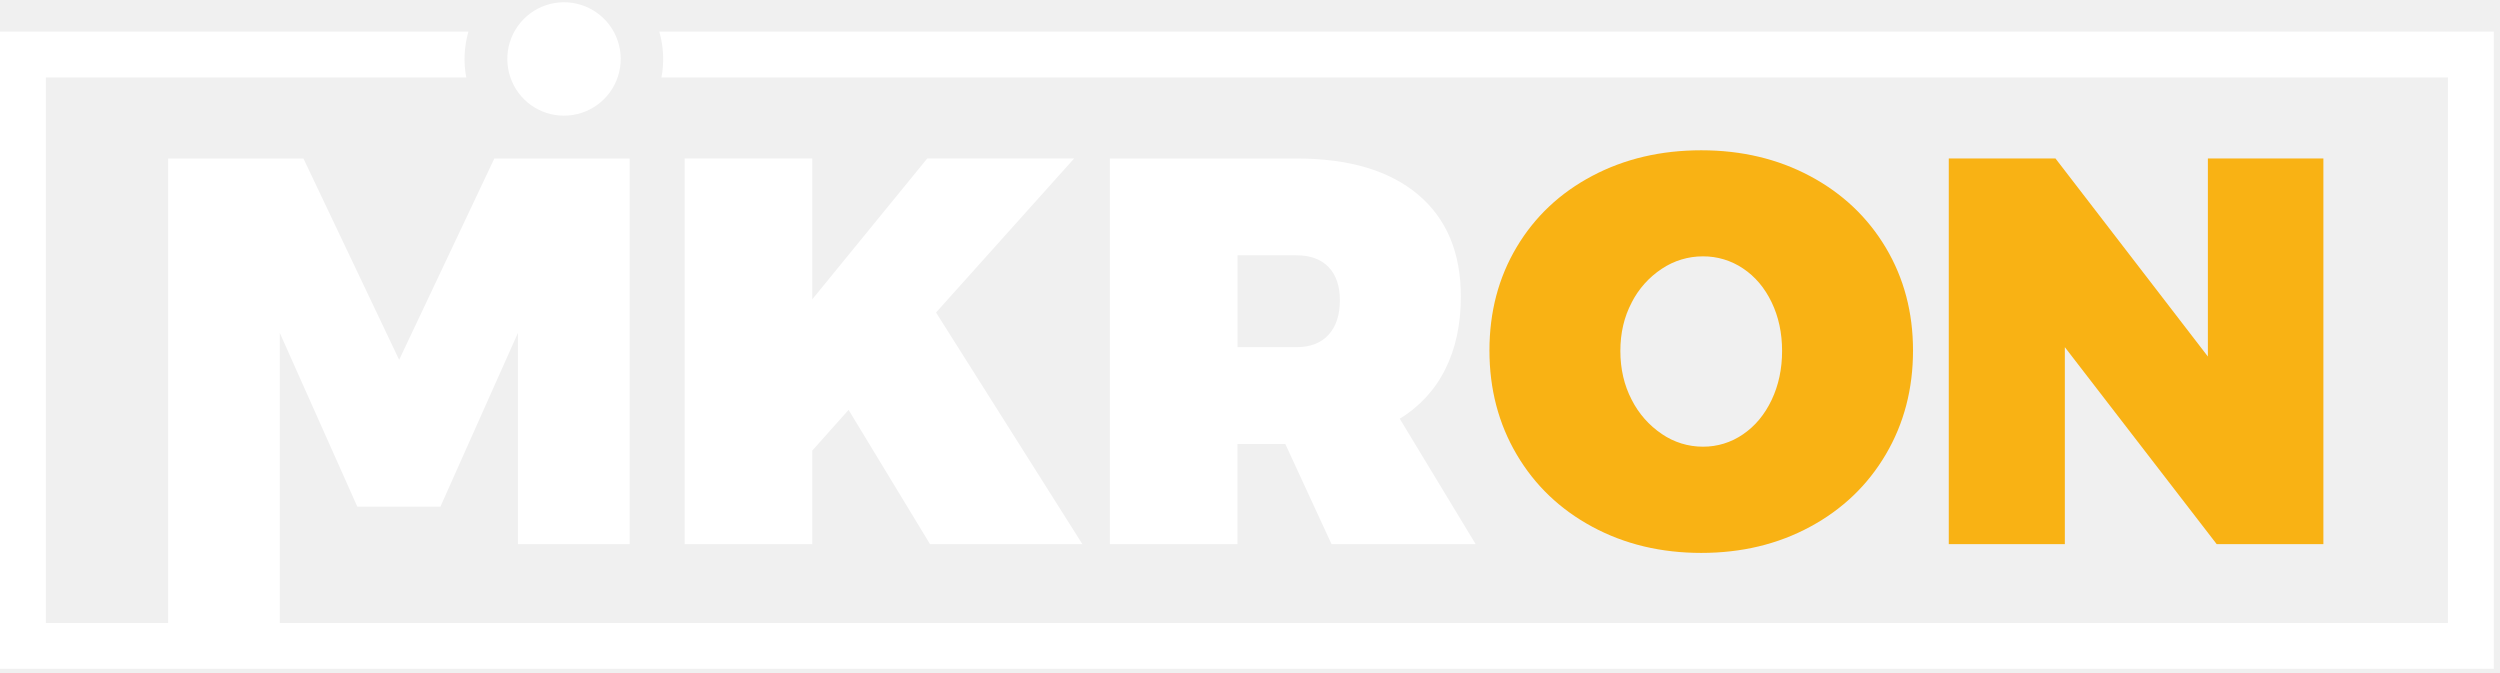
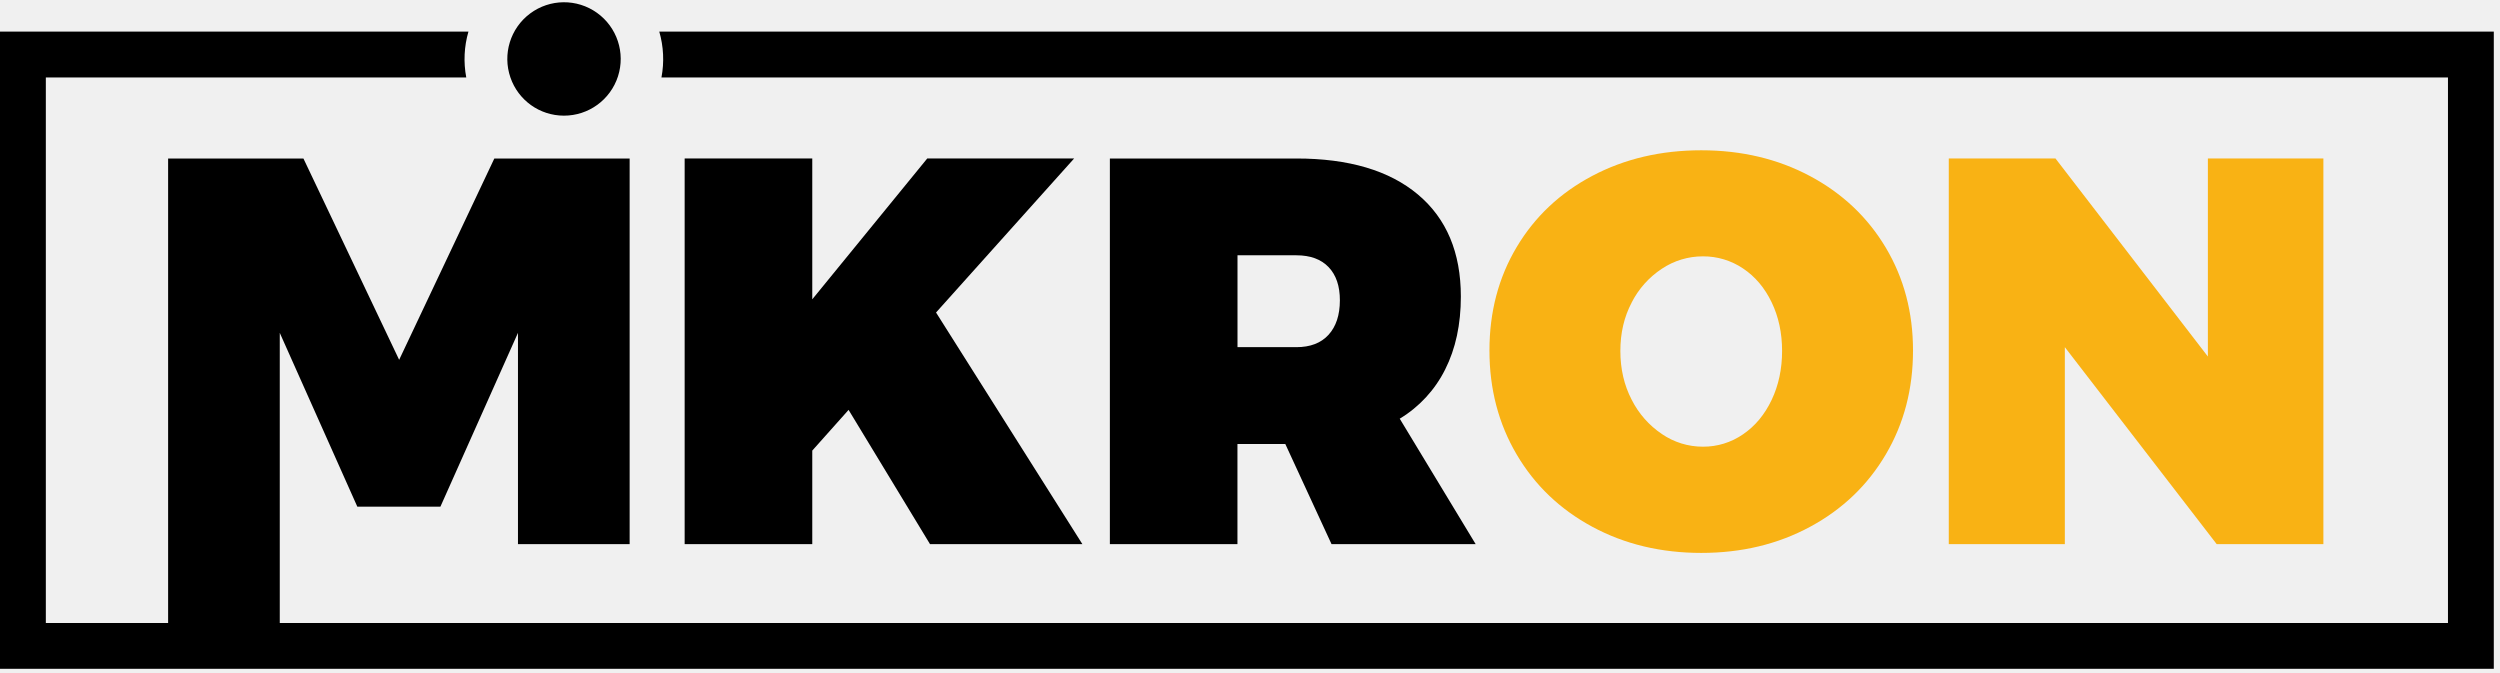
- <svg xmlns="http://www.w3.org/2000/svg" id="Layer_1" data-name="Layer 1" viewBox="0 0 1940 522">
-   <path d="M511.6,24.53a76.54,76.54,0,0,1,1.69,35.57H1899.62V483.43H217.1V258.3L277.29,393.2h64.46L401.94,258.3V422.23H488.6V123h-105L309.74,279.22,235.46,123h-105V483.43H35.57V60.1H361.82a76.54,76.54,0,0,1,1.69-35.57H0V519H1935.19V24.53Z" style="fill:#fff" />
-   <path d="M437.55,89.75A44,44,0,1,0,396.08,60.1,43.86,43.86,0,0,0,437.55,89.75Z" style="fill:#fff" />
-   <polygon points="531.29 122.98 531.29 422.23 630.32 422.23 630.32 349.66 658.5 318.07 721.68 422.23 839.92 422.23 726.37 242.51 833.52 122.98 719.54 122.98 630.32 232.27 630.32 122.98 531.29 122.98" style="fill:#fff" />
-   <path d="M1121.45,286.69q12.17-24.11,12.17-56.56,0-51.23-33.3-79.19T1006,123H861.26V422.23h99V344.54h37.14l35.86,77.69h111.84l-58.91-97.33A93,93,0,0,0,1121.45,286.69Zm-90.5-26.89q-8.75,9.61-25,9.6H960.3V198.11H1006q16.22,0,25,9.18t8.75,25.83Q1039.7,250.2,1030.95,259.8Z" style="fill:#fff" />
-   <path d="M1235.63,408.78q37.56,20.27,84.52,20.28t84.52-20.28q37.56-20.27,58.7-56.13T1484.5,272q0-44.39-21.13-79.82t-58.7-55.5q-37.57-20.06-84.52-20.06t-84.52,19.85q-37.57,19.85-58.7,55.28T1155.81,272q0,44.82,21.13,80.68T1235.63,408.78Zm30.52-174a68.87,68.87,0,0,1,23.48-26.25,57.11,57.11,0,0,1,31.8-9.6,55,55,0,0,1,31.16,9.39q14.09,9.39,22.2,26.25t8.11,37.78q0,20.92-8.11,38t-22.2,26.68a54.12,54.12,0,0,1-31.16,9.6,56.2,56.2,0,0,1-31.8-9.82,70.12,70.12,0,0,1-23.48-26.68q-8.75-16.86-8.75-37.78T1266.16,234.83Z" style="fill:#f9b214" />
-   <polygon points="1720.14 422.23 1802.95 422.23 1802.95 122.98 1713.31 122.98 1713.31 276.66 1595.06 122.98 1512.25 122.98 1512.25 422.23 1602.32 422.23 1602.32 269.4 1720.14 422.23" style="fill:#f9b214" />
+ <svg xmlns="http://www.w3.org/2000/svg" id="Layer_1" data-name="Layer 1" viewBox="0 0 1940 522" version="1.1">
+   <defs id="defs27" />
+   <path d="M511.6,24.53a76.54,76.54,0,0,1,1.69,35.57H1899.62V483.43H217.1V258.3L277.29,393.2h64.46L401.94,258.3V422.23H488.6V123h-105L309.74,279.22,235.46,123h-105V483.43H35.57V60.1H361.82a76.54,76.54,0,0,1,1.69-35.57H0V519H1935.19V24.53Z" style="fill:#000000" id="path12" />
+   <path d="M437.55,89.75A44,44,0,1,0,396.08,60.1,43.86,43.86,0,0,0,437.55,89.75Z" style="fill:#000000" id="path14" />
+   <polygon points="531.29 122.98 531.29 422.23 630.32 422.23 630.32 349.66 658.5 318.07 721.68 422.23 839.92 422.23 726.37 242.51 833.52 122.98 719.54 122.98 630.32 232.27 630.32 122.98 531.29 122.98" style="fill:#000000" id="polygon16" />
+   <path d="M1121.45,286.69q12.17-24.11,12.17-56.56,0-51.23-33.3-79.19T1006,123H861.26V422.23h99V344.54h37.14l35.86,77.69h111.84l-58.91-97.33A93,93,0,0,0,1121.45,286.69Zm-90.5-26.89q-8.75,9.61-25,9.6H960.3V198.11H1006q16.22,0,25,9.18t8.75,25.83Q1039.7,250.2,1030.95,259.8Z" style="fill:#000000" id="path18" />
+   <path d="M1235.63,408.78q37.56,20.27,84.52,20.28t84.52-20.28q37.56-20.27,58.7-56.13T1484.5,272q0-44.39-21.13-79.82t-58.7-55.5q-37.57-20.06-84.52-20.06t-84.52,19.85q-37.57,19.85-58.7,55.28T1155.81,272q0,44.82,21.13,80.68T1235.63,408.78Zm30.52-174a68.87,68.87,0,0,1,23.48-26.25,57.11,57.11,0,0,1,31.8-9.6,55,55,0,0,1,31.16,9.39q14.09,9.39,22.2,26.25t8.11,37.78q0,20.92-8.11,38t-22.2,26.68a54.12,54.12,0,0,1-31.16,9.6,56.2,56.2,0,0,1-31.8-9.82,70.12,70.12,0,0,1-23.48-26.68q-8.75-16.86-8.75-37.78T1266.16,234.83Z" style="fill:#f9b214" id="path20" />
+   <polygon points="1720.14 422.23 1802.95 422.23 1802.95 122.98 1713.31 122.98 1713.31 276.66 1595.06 122.98 1512.25 122.98 1512.25 422.23 1602.32 422.23 1602.32 269.4 1720.14 422.23" style="fill:#f9b214" id="polygon22" />
</svg>
